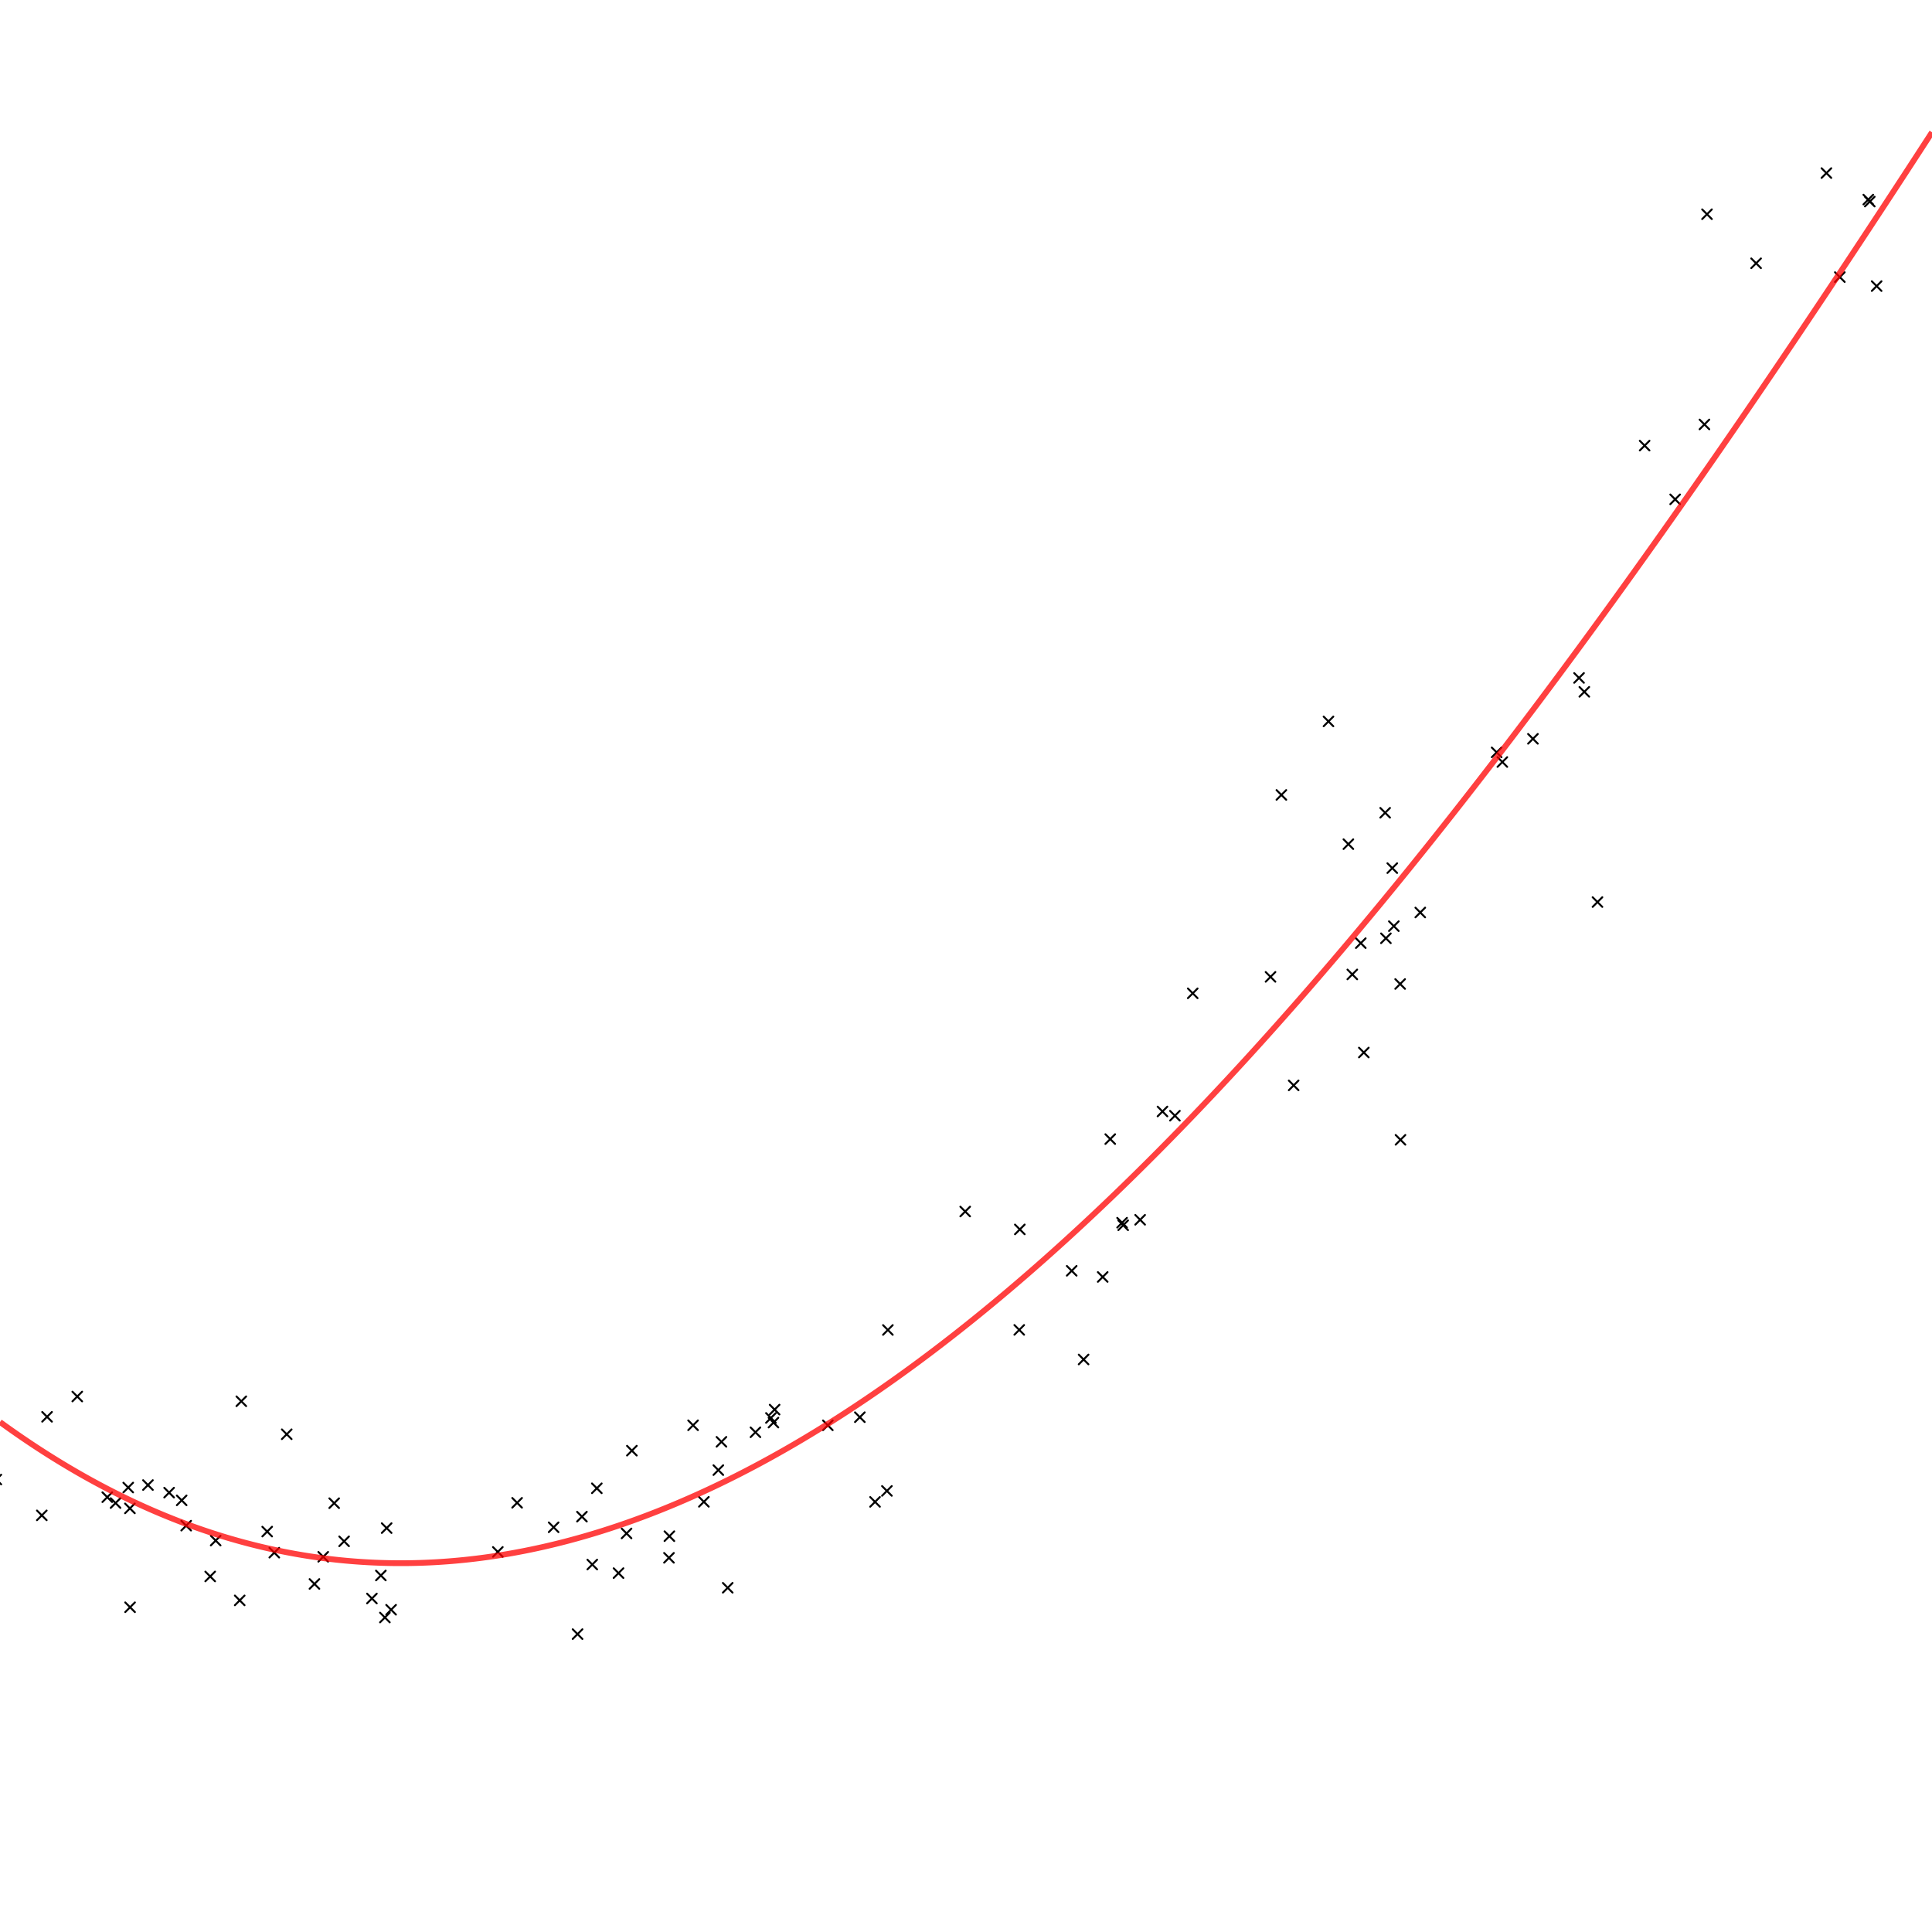
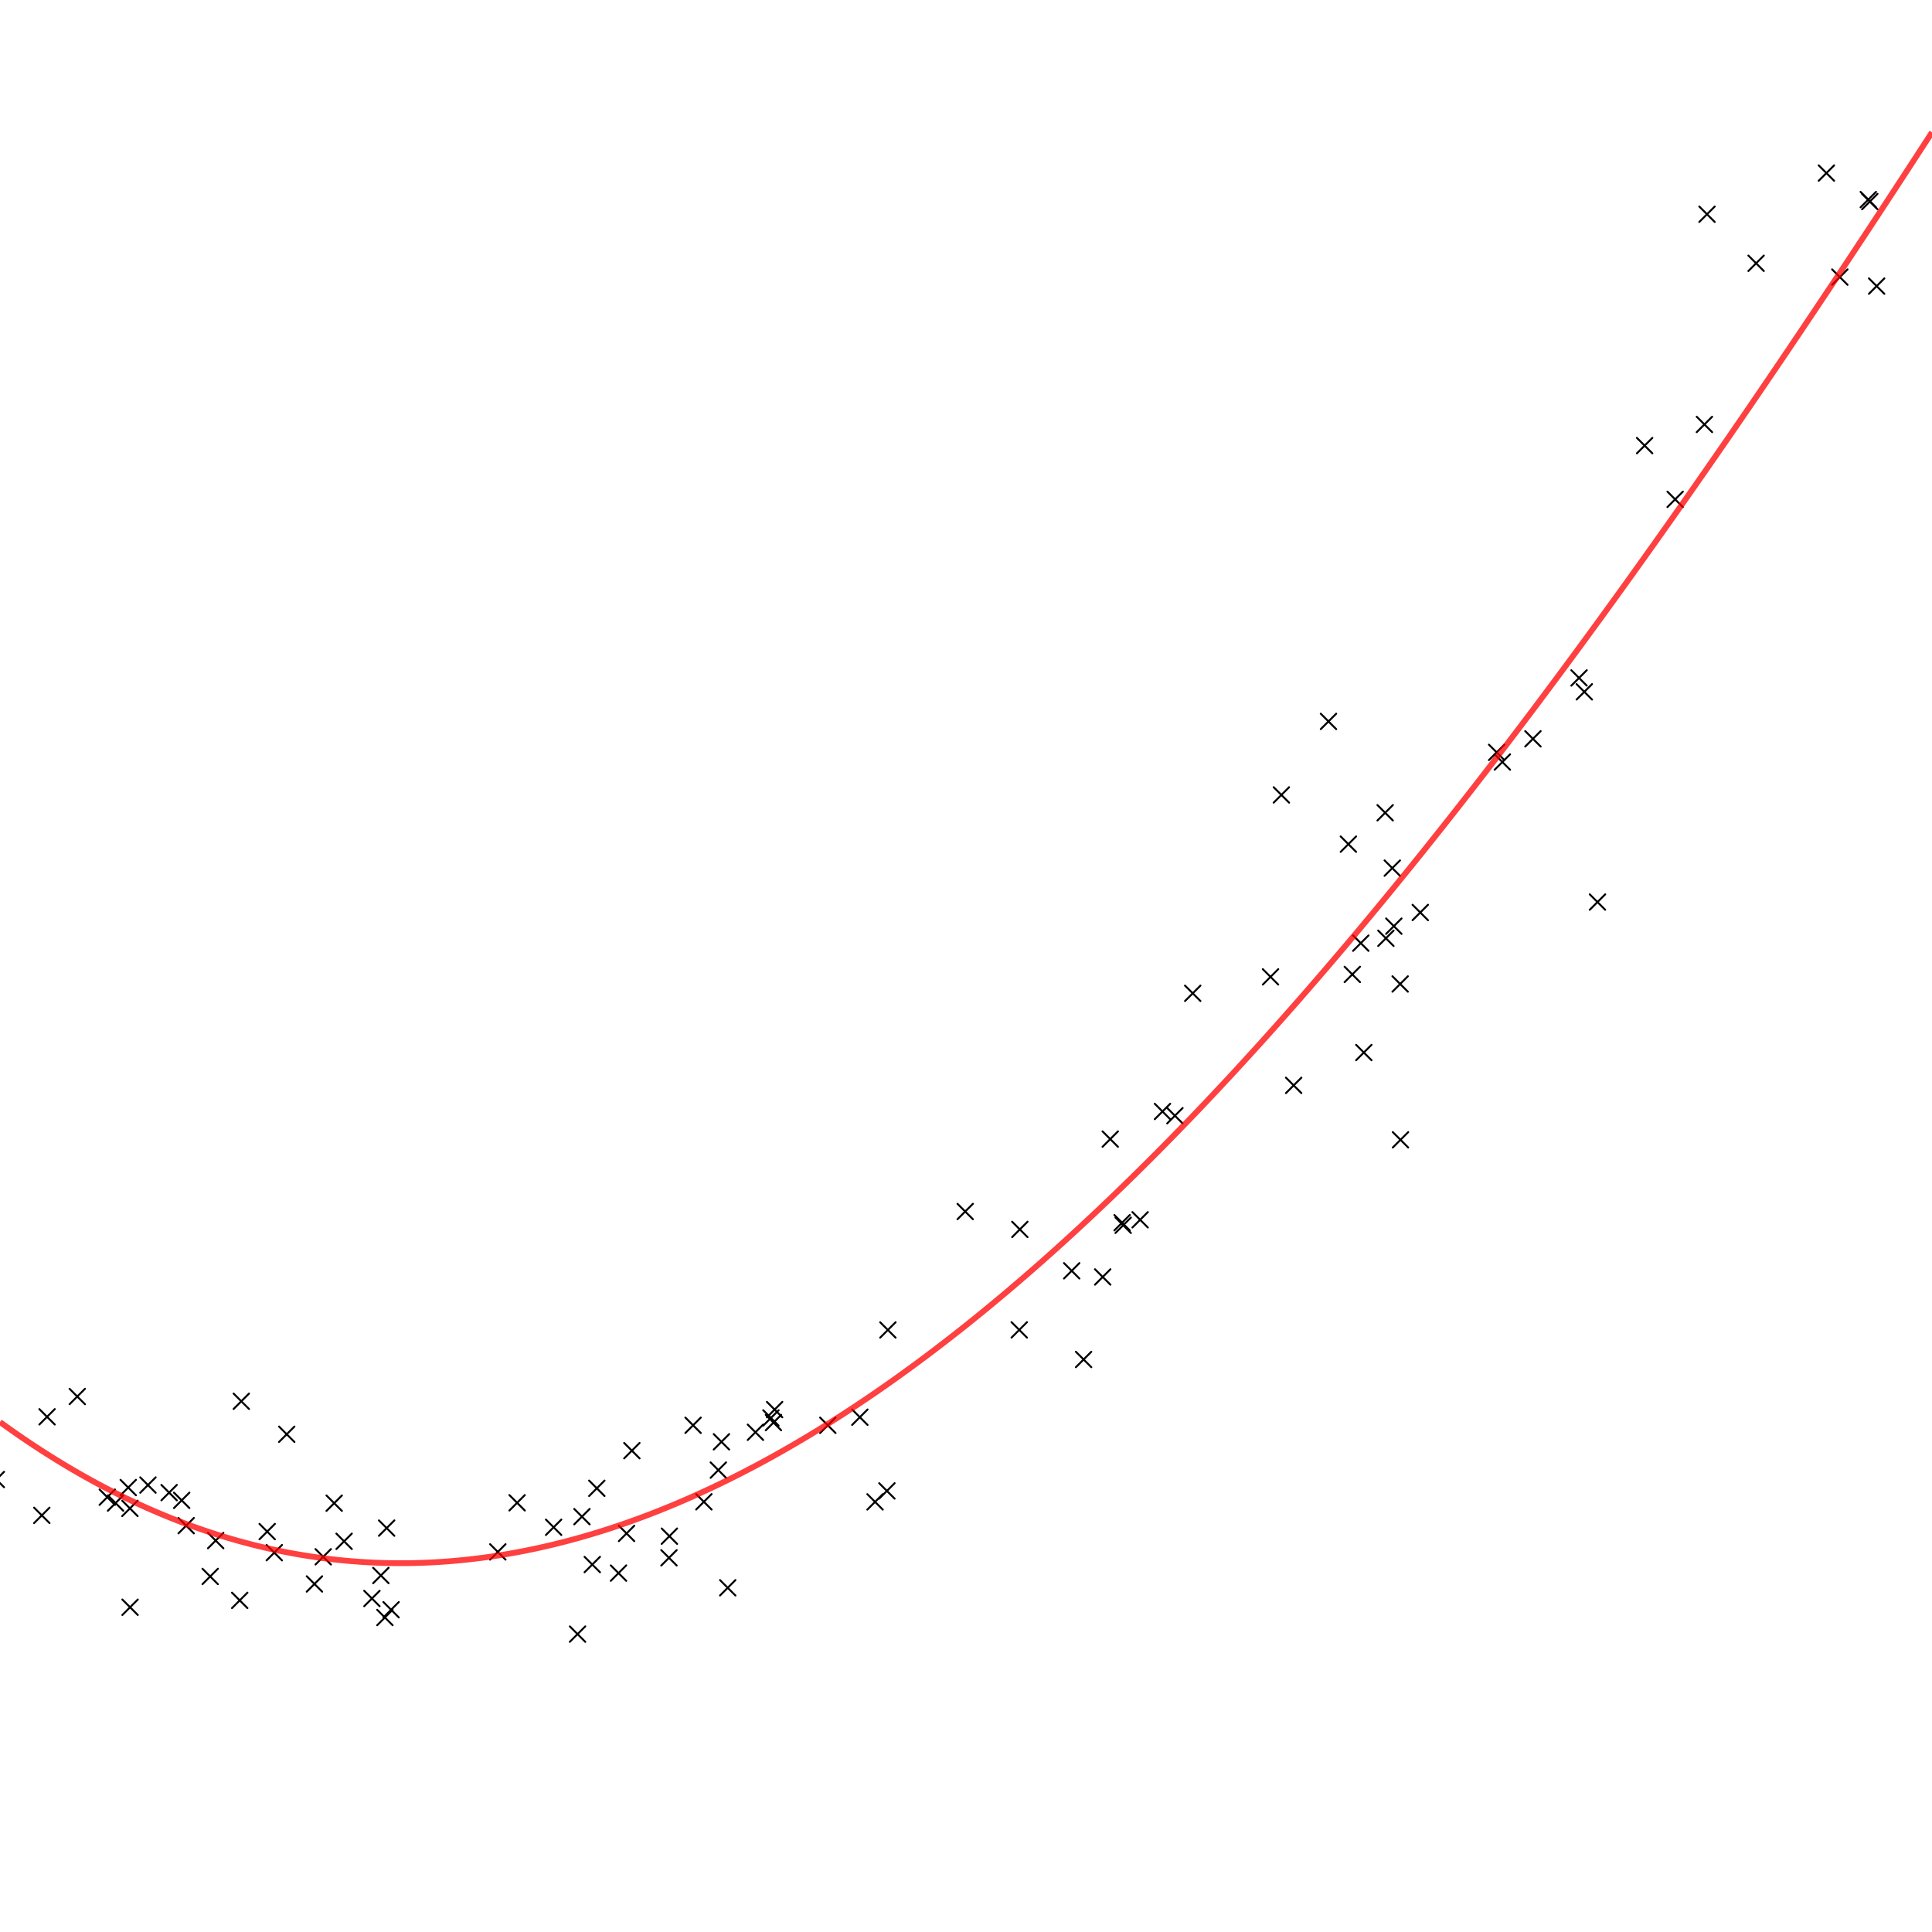
<svg xmlns="http://www.w3.org/2000/svg" xmlns:xlink="http://www.w3.org/1999/xlink" width="1000" height="1000" version="1.1">
  <defs>
-     <path id="datapoint" style="fill:none;stroke:#000000;stroke-width:1px;stroke-linecap:round;stroke-linejoin:round;stroke-opacity:1" d="M -2.5 -2.5 L 2.5 2.5 M -2.5 2.5 L 2.5 -2.5" />
+     <path id="datapoint" fill="none" stroke="#000000" stroke-width="1px" stroke-linecap="round" stroke-opacity="1" d="M -4 -4 L 4 4 M -4 4 L 4 -4" />
  </defs>
  <g transform="translate(0,1000) scale(1,-1)">
    <g id="data">
      <use xlink:href="#datapoint" transform="translate(720.6385,550.6638)" />
      <use xlink:href="#datapoint" transform="translate(1034.725,894.069)" />
      <use xlink:href="#datapoint" transform="translate(945.3455,910.4217)" />
      <use xlink:href="#datapoint" transform="translate(286.553,209.4812)" />
      <use xlink:href="#datapoint" transform="translate(148.4083,257.6303)" />
      <use xlink:href="#datapoint" transform="translate(400.3436,263.6736)" />
      <use xlink:href="#datapoint" transform="translate(699.9505,495.6415)" />
      <use xlink:href="#datapoint" transform="translate(400.937,270.3968)" />
      <use xlink:href="#datapoint" transform="translate(601.6969,424.6993)" />
      <use xlink:href="#datapoint" transform="translate(24.35617,266.6591)" />
      <use xlink:href="#datapoint" transform="translate(178.1095,202.2209)" />
      <use xlink:href="#datapoint" transform="translate(399.0308,266.0758)" />
      <use xlink:href="#datapoint" transform="translate(445.0578,266.4578)" />
      <use xlink:href="#datapoint" transform="translate(581.3597,365.8052)" />
      <use xlink:href="#datapoint" transform="translate(59.80788,222.0198)" />
      <use xlink:href="#datapoint" transform="translate(308.915,229.6636)" />
      <use xlink:href="#datapoint" transform="translate(459.5657,311.613)" />
      <use xlink:href="#datapoint" transform="translate(428.4862,262.2658)" />
      <use xlink:href="#datapoint" transform="translate(657.6202,494.3803)" />
      <use xlink:href="#datapoint" transform="translate(590.1313,368.6336)" />
      <use xlink:href="#datapoint" transform="translate(705.9127,455.2143)" />
      <use xlink:href="#datapoint" transform="translate(257.6767,196.7331)" />
      <use xlink:href="#datapoint" transform="translate(793.4491,617.5887)" />
      <use xlink:href="#datapoint" transform="translate(-1.891237,234.2015)" />
      <use xlink:href="#datapoint" transform="translate(202.4327,166.7958)" />
      <use xlink:href="#datapoint" transform="translate(527.5594,311.6522)" />
      <use xlink:href="#datapoint" transform="translate(172.9721,221.9516)" />
      <use xlink:href="#datapoint" transform="translate(574.6611,410.4096)" />
      <use xlink:href="#datapoint" transform="translate(96.367,210.3226)" />
      <use xlink:href="#datapoint" transform="translate(87.53522,227.4173)" />
      <use xlink:href="#datapoint" transform="translate(724.8926,410.0326)" />
      <use xlink:href="#datapoint" transform="translate(324.3029,206.2995)" />
      <use xlink:href="#datapoint" transform="translate(267.6512,222.1532)" />
      <use xlink:href="#datapoint" transform="translate(373.4203,253.7232)" />
      <use xlink:href="#datapoint" transform="translate(735.1328,527.695)" />
      <use xlink:href="#datapoint" transform="translate(67.3229,168.0918)" />
      <use xlink:href="#datapoint" transform="translate(376.6638,178.1677)" />
      <use xlink:href="#datapoint" transform="translate(908.9544,863.7266)" />
      <use xlink:href="#datapoint" transform="translate(199.2192,162.7831)" />
      <use xlink:href="#datapoint" transform="translate(364.324,222.663)" />
      <use xlink:href="#datapoint" transform="translate(499.5847,372.9217)" />
      <use xlink:href="#datapoint" transform="translate(669.596,438.2101)" />
      <use xlink:href="#datapoint" transform="translate(721.4477,520.6217)" />
      <use xlink:href="#datapoint" transform="translate(111.6345,202.6027)" />
      <use xlink:href="#datapoint" transform="translate(346.2591,193.6777)" />
      <use xlink:href="#datapoint" transform="translate(197.1305,184.5282)" />
      <use xlink:href="#datapoint" transform="translate(162.7597,180.1444)" />
      <use xlink:href="#datapoint" transform="translate(717.3411,514.3486)" />
      <use xlink:href="#datapoint" transform="translate(687.6208,626.5967)" />
      <use xlink:href="#datapoint" transform="translate(716.9552,579.3123)" />
      <use xlink:href="#datapoint" transform="translate(663.2374,588.5476)" />
      <use xlink:href="#datapoint" transform="translate(138.2988,207.253)" />
      <use xlink:href="#datapoint" transform="translate(452.9172,222.6288)" />
      <use xlink:href="#datapoint" transform="translate(298.9429,154.1861)" />
      <use xlink:href="#datapoint" transform="translate(967.0242,896.6952)" />
      <use xlink:href="#datapoint" transform="translate(608.1363,422.506)" />
      <use xlink:href="#datapoint" transform="translate(554.7081,342.2362)" />
      <use xlink:href="#datapoint" transform="translate(777.6169,605.5813)" />
      <use xlink:href="#datapoint" transform="translate(167.2989,194.2058)" />
      <use xlink:href="#datapoint" transform="translate(617.3534,485.8615)" />
      <use xlink:href="#datapoint" transform="translate(66.37325,230.0503)" />
      <use xlink:href="#datapoint" transform="translate(301.2104,214.984)" />
      <use xlink:href="#datapoint" transform="translate(851.2587,769.3553)" />
      <use xlink:href="#datapoint" transform="translate(21.63663,215.655)" />
      <use xlink:href="#datapoint" transform="translate(94.03565,223.4169)" />
      <use xlink:href="#datapoint" transform="translate(697.918,563.0681)" />
      <use xlink:href="#datapoint" transform="translate(124.9014,274.7038)" />
      <use xlink:href="#datapoint" transform="translate(124.0751,171.6445)" />
      <use xlink:href="#datapoint" transform="translate(820.0398,641.9133)" />
      <use xlink:href="#datapoint" transform="translate(560.8681,296.3383)" />
      <use xlink:href="#datapoint" transform="translate(580.7901,367.1317)" />
      <use xlink:href="#datapoint" transform="translate(200.13,209.0584)" />
      <use xlink:href="#datapoint" transform="translate(704.3384,511.8239)" />
      <use xlink:href="#datapoint" transform="translate(817.3078,649.1024)" />
      <use xlink:href="#datapoint" transform="translate(358.7351,262.2794)" />
      <use xlink:href="#datapoint" transform="translate(306.5628,190.2002)" />
      <use xlink:href="#datapoint" transform="translate(108.7976,184.035)" />
      <use xlink:href="#datapoint" transform="translate(967.8022,895.6647)" />
      <use xlink:href="#datapoint" transform="translate(327.0585,249.1388)" />
      <use xlink:href="#datapoint" transform="translate(774.6579,610.5715)" />
      <use xlink:href="#datapoint" transform="translate(952.2964,856.5765)" />
      <use xlink:href="#datapoint" transform="translate(971.3452,851.917)" />
      <use xlink:href="#datapoint" transform="translate(192.5055,172.6195)" />
      <use xlink:href="#datapoint" transform="translate(724.7142,490.6924)" />
      <use xlink:href="#datapoint" transform="translate(459.0633,228.3029)" />
      <use xlink:href="#datapoint" transform="translate(55.51806,225.0648)" />
      <use xlink:href="#datapoint" transform="translate(346.4749,204.8755)" />
      <use xlink:href="#datapoint" transform="translate(320.1429,185.7567)" />
      <use xlink:href="#datapoint" transform="translate(527.8609,363.6558)" />
      <use xlink:href="#datapoint" transform="translate(39.99694,277.1655)" />
      <use xlink:href="#datapoint" transform="translate(826.8493,533.0988)" />
      <use xlink:href="#datapoint" transform="translate(67.24334,219.2648)" />
      <use xlink:href="#datapoint" transform="translate(883.5389,889.1168)" />
      <use xlink:href="#datapoint" transform="translate(76.58351,231.3446)" />
      <use xlink:href="#datapoint" transform="translate(882.2102,780.3126)" />
      <use xlink:href="#datapoint" transform="translate(141.9729,196.3407)" />
      <use xlink:href="#datapoint" transform="translate(391.0139,258.6547)" />
      <use xlink:href="#datapoint" transform="translate(570.7565,339.0455)" />
      <use xlink:href="#datapoint" transform="translate(371.8021,239.0764)" />
      <use xlink:href="#datapoint" transform="translate(867.0527,741.5433)" />
    </g>
-     <path id="trend" style="opacity:0.75;fill:none;stroke:#ff0000;stroke-width:3;stroke-linecap:butt;stroke-linejoin:miter;stroke-opacity:1" d="M 0.0,263.952 L        1.0,263.227        2.0,262.506        3.0,261.789        4.0,261.076        5.0,260.367        6.0,259.661        7.0,258.959        8.0,258.261        9.0,257.567        10.0,256.876        11.0,256.19        12.0,255.507        13.0,254.828        14.0,254.152        15.0,253.481        16.0,252.813        17.0,252.149        18.0,251.489        19.0,250.833        20.0,250.18        21.0,249.531        22.0,248.886        23.0,248.245        24.0,247.607        25.0,246.973        26.0,246.343        27.0,245.717        28.0,245.094        29.0,244.475        30.0,243.86        31.0,243.249        32.0,242.641        33.0,242.037        34.0,241.437        35.0,240.84        36.0,240.247        37.0,239.658        38.0,239.073        39.0,238.491        40.0,237.913        41.0,237.339        42.0,236.769        43.0,236.202        44.0,235.638        45.0,235.079        46.0,234.523        47.0,233.971        48.0,233.423        49.0,232.878        50.0,232.337        51.0,231.799        52.0,231.266        53.0,230.736        54.0,230.209        55.0,229.686        56.0,229.167        57.0,228.652        58.0,228.14        59.0,227.632        60.0,227.127        61.0,226.626        62.0,226.129        63.0,225.635        64.0,225.145        65.0,224.659        66.0,224.176        67.0,223.697        68.0,223.222        69.0,222.75        70.0,222.282        71.0,221.817        72.0,221.356        73.0,220.898        74.0,220.445        75.0,219.994        76.0,219.548        77.0,219.104        78.0,218.665        79.0,218.229        80.0,217.797        81.0,217.368        82.0,216.943        83.0,216.521        84.0,216.103        85.0,215.689        86.0,215.278        87.0,214.87        88.0,214.467        89.0,214.066        90.0,213.67        91.0,213.276        92.0,212.887        93.0,212.501        94.0,212.118        95.0,211.739        96.0,211.364        97.0,210.992        98.0,210.623        99.0,210.258        100.0,209.897        101.0,209.539        102.0,209.185        103.0,208.834        104.0,208.487        105.0,208.143        106.0,207.802        107.0,207.466        108.0,207.132        109.0,206.802        110.0,206.476        111.0,206.153        112.0,205.834        113.0,205.518        114.0,205.205        115.0,204.896        116.0,204.591        117.0,204.289        118.0,203.99        119.0,203.695        120.0,203.403        121.0,203.115        122.0,202.83        123.0,202.549        124.0,202.271        125.0,201.996        126.0,201.725        127.0,201.458        128.0,201.194        129.0,200.933        130.0,200.676        131.0,200.422        132.0,200.171        133.0,199.924        134.0,199.681        135.0,199.44        136.0,199.204        137.0,198.97        138.0,198.74        139.0,198.513        140.0,198.29        141.0,198.07        142.0,197.854        143.0,197.641        144.0,197.431        145.0,197.225        146.0,197.022        147.0,196.822        148.0,196.626        149.0,196.433        150.0,196.244        151.0,196.058        152.0,195.875        153.0,195.696        154.0,195.52        155.0,195.347        156.0,195.177        157.0,195.011        158.0,194.849        159.0,194.689        160.0,194.533        161.0,194.381        162.0,194.231        163.0,194.085        164.0,193.943        165.0,193.803        166.0,193.667        167.0,193.534        168.0,193.405        169.0,193.279        170.0,193.156        171.0,193.036        172.0,192.92        173.0,192.807        174.0,192.697        175.0,192.591        176.0,192.488        177.0,192.388        178.0,192.291        179.0,192.198        180.0,192.108        181.0,192.021        182.0,191.937        183.0,191.857        184.0,191.78        185.0,191.706        186.0,191.636        187.0,191.569        188.0,191.505        189.0,191.444        190.0,191.386        191.0,191.332        192.0,191.281        193.0,191.233        194.0,191.188        195.0,191.147        196.0,191.109        197.0,191.074        198.0,191.042        199.0,191.014        200.0,190.988        201.0,190.966        202.0,190.947        203.0,190.931        204.0,190.919        205.0,190.91        206.0,190.903        207.0,190.9        208.0,190.901        209.0,190.904        210.0,190.911        211.0,190.92        212.0,190.933        213.0,190.949        214.0,190.969        215.0,190.991        216.0,191.017        217.0,191.045        218.0,191.077        219.0,191.112        220.0,191.15        221.0,191.192        222.0,191.236        223.0,191.284        224.0,191.334        225.0,191.388        226.0,191.445        227.0,191.505        228.0,191.568        229.0,191.635        230.0,191.704        231.0,191.776        232.0,191.852        233.0,191.931        234.0,192.013        235.0,192.098        236.0,192.186        237.0,192.277        238.0,192.371        239.0,192.468        240.0,192.569        241.0,192.672        242.0,192.779        243.0,192.888        244.0,193.001        245.0,193.117        246.0,193.235        247.0,193.357        248.0,193.482        249.0,193.61        250.0,193.741        251.0,193.875        252.0,194.012        253.0,194.153        254.0,194.296        255.0,194.442        256.0,194.591        257.0,194.744        258.0,194.899        259.0,195.057        260.0,195.219        261.0,195.383        262.0,195.55        263.0,195.721        264.0,195.894        265.0,196.071        266.0,196.25        267.0,196.433        268.0,196.618        269.0,196.806        270.0,196.998        271.0,197.192        272.0,197.389        273.0,197.59        274.0,197.793        275.0,197.999        276.0,198.209        277.0,198.421        278.0,198.636        279.0,198.854        280.0,199.075        281.0,199.299        282.0,199.526        283.0,199.756        284.0,199.989        285.0,200.225        286.0,200.464        287.0,200.706        288.0,200.95        289.0,201.198        290.0,201.448        291.0,201.702        292.0,201.958        293.0,202.217        294.0,202.48        295.0,202.745        296.0,203.013        297.0,203.284        298.0,203.558        299.0,203.834        300.0,204.114        301.0,204.396        302.0,204.682        303.0,204.97        304.0,205.261        305.0,205.555        306.0,205.852        307.0,206.152        308.0,206.455        309.0,206.76        310.0,207.068        311.0,207.38        312.0,207.694        313.0,208.011        314.0,208.331        315.0,208.653        316.0,208.979        317.0,209.307        318.0,209.638        319.0,209.972        320.0,210.309        321.0,210.649        322.0,210.991        323.0,211.337        324.0,211.685        325.0,212.036        326.0,212.39        327.0,212.746        328.0,213.106        329.0,213.468        330.0,213.833        331.0,214.201        332.0,214.571        333.0,214.945        334.0,215.321        335.0,215.7        336.0,216.082        337.0,216.466        338.0,216.854        339.0,217.244        340.0,217.637        341.0,218.032        342.0,218.431        343.0,218.832        344.0,219.236        345.0,219.642        346.0,220.052        347.0,220.464        348.0,220.879        349.0,221.296        350.0,221.717        351.0,222.14        352.0,222.566        353.0,222.995        354.0,223.426        355.0,223.86        356.0,224.297        357.0,224.736        358.0,225.178        359.0,225.623        360.0,226.071        361.0,226.521        362.0,226.974        363.0,227.43        364.0,227.888        365.0,228.35        366.0,228.813        367.0,229.28        368.0,229.749        369.0,230.221        370.0,230.696        371.0,231.173        372.0,231.653        373.0,232.135        374.0,232.62        375.0,233.108        376.0,233.599        377.0,234.092        378.0,234.588        379.0,235.086        380.0,235.588        381.0,236.091        382.0,236.598        383.0,237.107        384.0,237.619        385.0,238.133        386.0,238.65        387.0,239.169        388.0,239.692        389.0,240.216        390.0,240.744        391.0,241.274        392.0,241.807        393.0,242.342        394.0,242.88        395.0,243.42        396.0,243.963        397.0,244.509        398.0,245.057        399.0,245.608        400.0,246.161        401.0,246.717        402.0,247.276        403.0,247.837        404.0,248.401        405.0,248.967        406.0,249.536        407.0,250.108        408.0,250.682        409.0,251.258        410.0,251.837        411.0,252.419        412.0,253.003        413.0,253.59        414.0,254.179        415.0,254.771        416.0,255.365        417.0,255.962        418.0,256.561        419.0,257.163        420.0,257.768        421.0,258.375        422.0,258.984        423.0,259.596        424.0,260.211        425.0,260.828        426.0,261.447        427.0,262.069        428.0,262.694        429.0,263.321        430.0,263.95        431.0,264.582        432.0,265.217        433.0,265.854        434.0,266.493        435.0,267.135        436.0,267.779        437.0,268.426        438.0,269.076        439.0,269.727        440.0,270.382        441.0,271.038        442.0,271.697        443.0,272.359        444.0,273.023        445.0,273.69        446.0,274.359        447.0,275.03        448.0,275.704        449.0,276.38        450.0,277.059        451.0,277.74        452.0,278.423        453.0,279.109        454.0,279.797        455.0,280.488        456.0,281.181        457.0,281.877        458.0,282.575        459.0,283.275        460.0,283.978        461.0,284.683        462.0,285.391        463.0,286.101        464.0,286.813        465.0,287.528        466.0,288.245        467.0,288.964        468.0,289.686        469.0,290.41        470.0,291.137        471.0,291.866        472.0,292.597        473.0,293.331        474.0,294.067        475.0,294.805        476.0,295.546        477.0,296.289        478.0,297.034        479.0,297.782        480.0,298.532        481.0,299.285        482.0,300.039        483.0,300.796        484.0,301.556        485.0,302.317        486.0,303.081        487.0,303.848        488.0,304.616        489.0,305.387        490.0,306.161        491.0,306.936        492.0,307.714        493.0,308.494        494.0,309.277        495.0,310.061        496.0,310.848        497.0,311.638        498.0,312.429        499.0,313.223        500.0,314.019        501.0,314.817        502.0,315.618        503.0,316.421        504.0,317.226        505.0,318.034        506.0,318.843        507.0,319.655        508.0,320.469        509.0,321.286        510.0,322.105        511.0,322.925        512.0,323.749        513.0,324.574        514.0,325.402        515.0,326.231        516.0,327.064        517.0,327.898        518.0,328.734        519.0,329.573        520.0,330.414        521.0,331.257        522.0,332.102        523.0,332.95        524.0,333.8        525.0,334.652        526.0,335.506        527.0,336.362        528.0,337.221        529.0,338.081        530.0,338.944        531.0,339.809        532.0,340.676        533.0,341.546        534.0,342.417        535.0,343.291        536.0,344.167        537.0,345.045        538.0,345.925        539.0,346.807        540.0,347.692        541.0,348.578        542.0,349.467        543.0,350.358        544.0,351.251        545.0,352.146        546.0,353.044        547.0,353.943        548.0,354.845        549.0,355.748        550.0,356.654        551.0,357.562        552.0,358.472        553.0,359.384        554.0,360.298        555.0,361.215        556.0,362.133        557.0,363.054        558.0,363.976        559.0,364.901        560.0,365.828        561.0,366.757        562.0,367.688        563.0,368.621        564.0,369.556        565.0,370.493        566.0,371.432        567.0,372.373        568.0,373.317        569.0,374.262        570.0,375.21        571.0,376.159        572.0,377.111        573.0,378.065        574.0,379.02        575.0,379.978        576.0,380.938        577.0,381.899        578.0,382.863        579.0,383.829        580.0,384.797        581.0,385.767        582.0,386.739        583.0,387.713        584.0,388.689        585.0,389.667        586.0,390.646        587.0,391.628        588.0,392.612        589.0,393.598        590.0,394.586        591.0,395.576        592.0,396.568        593.0,397.562        594.0,398.558        595.0,399.556        596.0,400.556        597.0,401.557        598.0,402.561        599.0,403.567        600.0,404.574        601.0,405.584        602.0,406.596        603.0,407.609        604.0,408.625        605.0,409.642        606.0,410.662        607.0,411.683        608.0,412.706        609.0,413.731        610.0,414.759        611.0,415.788        612.0,416.819        613.0,417.852        614.0,418.886        615.0,419.923        616.0,420.962        617.0,422.002        618.0,423.045        619.0,424.089        620.0,425.135        621.0,426.184        622.0,427.234        623.0,428.286        624.0,429.339        625.0,430.395        626.0,431.453        627.0,432.512        628.0,433.574        629.0,434.637        630.0,435.702        631.0,436.769        632.0,437.838        633.0,438.908        634.0,439.981        635.0,441.055        636.0,442.132        637.0,443.21        638.0,444.29        639.0,445.371        640.0,446.455        641.0,447.54        642.0,448.628        643.0,449.717        644.0,450.808        645.0,451.9        646.0,452.995        647.0,454.091        648.0,455.19        649.0,456.29        650.0,457.391        651.0,458.495        652.0,459.6        653.0,460.708        654.0,461.817        655.0,462.927        656.0,464.04        657.0,465.154        658.0,466.27        659.0,467.388        660.0,468.508        661.0,469.629        662.0,470.753        663.0,471.878        664.0,473.004        665.0,474.133        666.0,475.263        667.0,476.395        668.0,477.529        669.0,478.665        670.0,479.802        671.0,480.941        672.0,482.082        673.0,483.224        674.0,484.368        675.0,485.514        676.0,486.662        677.0,487.811        678.0,488.962        679.0,490.115        680.0,491.27        681.0,492.426        682.0,493.584        683.0,494.744        684.0,495.905        685.0,497.068        686.0,498.233        687.0,499.399        688.0,500.567        689.0,501.737        690.0,502.909        691.0,504.082        692.0,505.257        693.0,506.433        694.0,507.611        695.0,508.791        696.0,509.973        697.0,511.156        698.0,512.341        699.0,513.527        700.0,514.716        701.0,515.905        702.0,517.097        703.0,518.29        704.0,519.485        705.0,520.681        706.0,521.879        707.0,523.078        708.0,524.28        709.0,525.483        710.0,526.687        711.0,527.893        712.0,529.101        713.0,530.31        714.0,531.521        715.0,532.734        716.0,533.948        717.0,535.163        718.0,536.381        719.0,537.6        720.0,538.82        721.0,540.042        722.0,541.266        723.0,542.491        724.0,543.718        725.0,544.946        726.0,546.176        727.0,547.408        728.0,548.641        729.0,549.876        730.0,551.112        731.0,552.35        732.0,553.589        733.0,554.83        734.0,556.072        735.0,557.316        736.0,558.562        737.0,559.809        738.0,561.057        739.0,562.307        740.0,563.559        741.0,564.812        742.0,566.067        743.0,567.323        744.0,568.58        745.0,569.84        746.0,571.1        747.0,572.362        748.0,573.626        749.0,574.891        750.0,576.158        751.0,577.426        752.0,578.696        753.0,579.967        754.0,581.24        755.0,582.514        756.0,583.789        757.0,585.067        758.0,586.345        759.0,587.625        760.0,588.907        761.0,590.19        762.0,591.474        763.0,592.76        764.0,594.047        765.0,595.336        766.0,596.626        767.0,597.918        768.0,599.211        769.0,600.505        770.0,601.801        771.0,603.098        772.0,604.397        773.0,605.697        774.0,606.999        775.0,608.302        776.0,609.607        777.0,610.913        778.0,612.22        779.0,613.529        780.0,614.839        781.0,616.15        782.0,617.463        783.0,618.777        784.0,620.093        785.0,621.41        786.0,622.728        787.0,624.048        788.0,625.369        789.0,626.692        790.0,628.016        791.0,629.341        792.0,630.668        793.0,631.996        794.0,633.325        795.0,634.656        796.0,635.988        797.0,637.322        798.0,638.656        799.0,639.993        800.0,641.33        801.0,642.669        802.0,644.009        803.0,645.35        804.0,646.693        805.0,648.037        806.0,649.383        807.0,650.73        808.0,652.078        809.0,653.427        810.0,654.778        811.0,656.13        812.0,657.483        813.0,658.838        814.0,660.193        815.0,661.551        816.0,662.909        817.0,664.269        818.0,665.63        819.0,666.992        820.0,668.356        821.0,669.721        822.0,671.087        823.0,672.454        824.0,673.823        825.0,675.193        826.0,676.564        827.0,677.937        828.0,679.31        829.0,680.685        830.0,682.061        831.0,683.439        832.0,684.818        833.0,686.197        834.0,687.579        835.0,688.961        836.0,690.345        837.0,691.729        838.0,693.115        839.0,694.503        840.0,695.891        841.0,697.281        842.0,698.672        843.0,700.064        844.0,701.457        845.0,702.852        846.0,704.248        847.0,705.644        848.0,707.043        849.0,708.442        850.0,709.842        851.0,711.244        852.0,712.647        853.0,714.051        854.0,715.456        855.0,716.862        856.0,718.27        857.0,719.678        858.0,721.088        859.0,722.499        860.0,723.911        861.0,725.325        862.0,726.739        863.0,728.155        864.0,729.571        865.0,730.989        866.0,732.408        867.0,733.828        868.0,735.249        869.0,736.672        870.0,738.095        871.0,739.52        872.0,740.946        873.0,742.372        874.0,743.8        875.0,745.229        876.0,746.66        877.0,748.091        878.0,749.523        879.0,750.957        880.0,752.391        881.0,753.827        882.0,755.263        883.0,756.701        884.0,758.14        885.0,759.58        886.0,761.021        887.0,762.463        888.0,763.906        889.0,765.35        890.0,766.796        891.0,768.242        892.0,769.689        893.0,771.138        894.0,772.587        895.0,774.038        896.0,775.489        897.0,776.942        898.0,778.395        899.0,779.85        900.0,781.306        901.0,782.763        902.0,784.22        903.0,785.679        904.0,787.139        905.0,788.599        906.0,790.061        907.0,791.524        908.0,792.988        909.0,794.453        910.0,795.918        911.0,797.385        912.0,798.853        913.0,800.322        914.0,801.791        915.0,803.262        916.0,804.734        917.0,806.207        918.0,807.68        919.0,809.155        920.0,810.63        921.0,812.107        922.0,813.584        923.0,815.063        924.0,816.542        925.0,818.023        926.0,819.504        927.0,820.986        928.0,822.47        929.0,823.954        930.0,825.439        931.0,826.925        932.0,828.412        933.0,829.9        934.0,831.388        935.0,832.878        936.0,834.369        937.0,835.86        938.0,837.353        939.0,838.846        940.0,840.34        941.0,841.835        942.0,843.331        943.0,844.828        944.0,846.326        945.0,847.825        946.0,849.324        947.0,850.825        948.0,852.326        949.0,853.829        950.0,855.332        951.0,856.836        952.0,858.34        953.0,859.846        954.0,861.353        955.0,862.86        956.0,864.368        957.0,865.878        958.0,867.388        959.0,868.898        960.0,870.41        961.0,871.923        962.0,873.436        963.0,874.95        964.0,876.465        965.0,877.981        966.0,879.498        967.0,881.015        968.0,882.533        969.0,884.052        970.0,885.572        971.0,887.093        972.0,888.614        973.0,890.137        974.0,891.66        975.0,893.184        976.0,894.709        977.0,896.234        978.0,897.76        979.0,899.287        980.0,900.815        981.0,902.344        982.0,903.873        983.0,905.403        984.0,906.934        985.0,908.466        986.0,909.998        987.0,911.532        988.0,913.066        989.0,914.6        990.0,916.136        991.0,917.672        992.0,919.209        993.0,920.747        994.0,922.285        995.0,923.824        996.0,925.364        997.0,926.905        998.0,928.446        999.0,929.988        1000.0,931.531        " />
+     <path id="trend" fill="none" stroke="#ff0000" stroke-width="3" stroke-linecap="butt" stroke-linejoin="miter" stroke-opacity="0.75" d="M 0.0,263.952 L        1.0,263.227        2.0,262.506        3.0,261.789        4.0,261.076        5.0,260.367        6.0,259.661        7.0,258.959        8.0,258.261        9.0,257.567        10.0,256.876        11.0,256.19        12.0,255.507        13.0,254.828        14.0,254.152        15.0,253.481        16.0,252.813        17.0,252.149        18.0,251.489        19.0,250.833        20.0,250.18        21.0,249.531        22.0,248.886        23.0,248.245        24.0,247.607        25.0,246.973        26.0,246.343        27.0,245.717        28.0,245.094        29.0,244.475        30.0,243.86        31.0,243.249        32.0,242.641        33.0,242.037        34.0,241.437        35.0,240.84        36.0,240.247        37.0,239.658        38.0,239.073        39.0,238.491        40.0,237.913        41.0,237.339        42.0,236.769        43.0,236.202        44.0,235.638        45.0,235.079        46.0,234.523        47.0,233.971        48.0,233.423        49.0,232.878        50.0,232.337        51.0,231.799        52.0,231.266        53.0,230.736        54.0,230.209        55.0,229.686        56.0,229.167        57.0,228.652        58.0,228.14        59.0,227.632        60.0,227.127        61.0,226.626        62.0,226.129        63.0,225.635        64.0,225.145        65.0,224.659        66.0,224.176        67.0,223.697        68.0,223.222        69.0,222.75        70.0,222.282        71.0,221.817        72.0,221.356        73.0,220.898        74.0,220.445        75.0,219.994        76.0,219.548        77.0,219.104        78.0,218.665        79.0,218.229        80.0,217.797        81.0,217.368        82.0,216.943        83.0,216.521        84.0,216.103        85.0,215.689        86.0,215.278        87.0,214.87        88.0,214.467        89.0,214.066        90.0,213.67        91.0,213.276        92.0,212.887        93.0,212.501        94.0,212.118        95.0,211.739        96.0,211.364        97.0,210.992        98.0,210.623        99.0,210.258        100.0,209.897        101.0,209.539        102.0,209.185        103.0,208.834        104.0,208.487        105.0,208.143        106.0,207.802        107.0,207.466        108.0,207.132        109.0,206.802        110.0,206.476        111.0,206.153        112.0,205.834        113.0,205.518        114.0,205.205        115.0,204.896        116.0,204.591        117.0,204.289        118.0,203.99        119.0,203.695        120.0,203.403        121.0,203.115        122.0,202.83        123.0,202.549        124.0,202.271        125.0,201.996        126.0,201.725        127.0,201.458        128.0,201.194        129.0,200.933        130.0,200.676        131.0,200.422        132.0,200.171        133.0,199.924        134.0,199.681        135.0,199.44        136.0,199.204        137.0,198.97        138.0,198.74        139.0,198.513        140.0,198.29        141.0,198.07        142.0,197.854        143.0,197.641        144.0,197.431        145.0,197.225        146.0,197.022        147.0,196.822        148.0,196.626        149.0,196.433        150.0,196.244        151.0,196.058        152.0,195.875        153.0,195.696        154.0,195.52        155.0,195.347        156.0,195.177        157.0,195.011        158.0,194.849        159.0,194.689        160.0,194.533        161.0,194.381        162.0,194.231        163.0,194.085        164.0,193.943        165.0,193.803        166.0,193.667        167.0,193.534        168.0,193.405        169.0,193.279        170.0,193.156        171.0,193.036        172.0,192.92        173.0,192.807        174.0,192.697        175.0,192.591        176.0,192.488        177.0,192.388        178.0,192.291        179.0,192.198        180.0,192.108        181.0,192.021        182.0,191.937        183.0,191.857        184.0,191.78        185.0,191.706        186.0,191.636        187.0,191.569        188.0,191.505        189.0,191.444        190.0,191.386        191.0,191.332        192.0,191.281        193.0,191.233        194.0,191.188        195.0,191.147        196.0,191.109        197.0,191.074        198.0,191.042        199.0,191.014        200.0,190.988        201.0,190.966        202.0,190.947        203.0,190.931        204.0,190.919        205.0,190.91        206.0,190.903        207.0,190.9        208.0,190.901        209.0,190.904        210.0,190.911        211.0,190.92        212.0,190.933        213.0,190.949        214.0,190.969        215.0,190.991        216.0,191.017        217.0,191.045        218.0,191.077        219.0,191.112        220.0,191.15        221.0,191.192        222.0,191.236        223.0,191.284        224.0,191.334        225.0,191.388        226.0,191.445        227.0,191.505        228.0,191.568        229.0,191.635        230.0,191.704        231.0,191.776        232.0,191.852        233.0,191.931        234.0,192.013        235.0,192.098        236.0,192.186        237.0,192.277        238.0,192.371        239.0,192.468        240.0,192.569        241.0,192.672        242.0,192.779        243.0,192.888        244.0,193.001        245.0,193.117        246.0,193.235        247.0,193.357        248.0,193.482        249.0,193.61        250.0,193.741        251.0,193.875        252.0,194.012        253.0,194.153        254.0,194.296        255.0,194.442        256.0,194.591        257.0,194.744        258.0,194.899        259.0,195.057        260.0,195.219        261.0,195.383        262.0,195.55        263.0,195.721        264.0,195.894        265.0,196.071        266.0,196.25        267.0,196.433        268.0,196.618        269.0,196.806        270.0,196.998        271.0,197.192        272.0,197.389        273.0,197.59        274.0,197.793        275.0,197.999        276.0,198.209        277.0,198.421        278.0,198.636        279.0,198.854        280.0,199.075        281.0,199.299        282.0,199.526        283.0,199.756        284.0,199.989        285.0,200.225        286.0,200.464        287.0,200.706        288.0,200.95        289.0,201.198        290.0,201.448        291.0,201.702        292.0,201.958        293.0,202.217        294.0,202.48        295.0,202.745        296.0,203.013        297.0,203.284        298.0,203.558        299.0,203.834        300.0,204.114        301.0,204.396        302.0,204.682        303.0,204.97        304.0,205.261        305.0,205.555        306.0,205.852        307.0,206.152        308.0,206.455        309.0,206.76        310.0,207.068        311.0,207.38        312.0,207.694        313.0,208.011        314.0,208.331        315.0,208.653        316.0,208.979        317.0,209.307        318.0,209.638        319.0,209.972        320.0,210.309        321.0,210.649        322.0,210.991        323.0,211.337        324.0,211.685        325.0,212.036        326.0,212.39        327.0,212.746        328.0,213.106        329.0,213.468        330.0,213.833        331.0,214.201        332.0,214.571        333.0,214.945        334.0,215.321        335.0,215.7        336.0,216.082        337.0,216.466        338.0,216.854        339.0,217.244        340.0,217.637        341.0,218.032        342.0,218.431        343.0,218.832        344.0,219.236        345.0,219.642        346.0,220.052        347.0,220.464        348.0,220.879        349.0,221.296        350.0,221.717        351.0,222.14        352.0,222.566        353.0,222.995        354.0,223.426        355.0,223.86        356.0,224.297        357.0,224.736        358.0,225.178        359.0,225.623        360.0,226.071        361.0,226.521        362.0,226.974        363.0,227.43        364.0,227.888        365.0,228.35        366.0,228.813        367.0,229.28        368.0,229.749        369.0,230.221        370.0,230.696        371.0,231.173        372.0,231.653        373.0,232.135        374.0,232.62        375.0,233.108        376.0,233.599        377.0,234.092        378.0,234.588        379.0,235.086        380.0,235.588        381.0,236.091        382.0,236.598        383.0,237.107        384.0,237.619        385.0,238.133        386.0,238.65        387.0,239.169        388.0,239.692        389.0,240.216        390.0,240.744        391.0,241.274        392.0,241.807        393.0,242.342        394.0,242.88        395.0,243.42        396.0,243.963        397.0,244.509        398.0,245.057        399.0,245.608        400.0,246.161        401.0,246.717        402.0,247.276        403.0,247.837        404.0,248.401        405.0,248.967        406.0,249.536        407.0,250.108        408.0,250.682        409.0,251.258        410.0,251.837        411.0,252.419        412.0,253.003        413.0,253.59        414.0,254.179        415.0,254.771        416.0,255.365        417.0,255.962        418.0,256.561        419.0,257.163        420.0,257.768        421.0,258.375        422.0,258.984        423.0,259.596        424.0,260.211        425.0,260.828        426.0,261.447        427.0,262.069        428.0,262.694        429.0,263.321        430.0,263.95        431.0,264.582        432.0,265.217        433.0,265.854        434.0,266.493        435.0,267.135        436.0,267.779        437.0,268.426        438.0,269.076        439.0,269.727        440.0,270.382        441.0,271.038        442.0,271.697        443.0,272.359        444.0,273.023        445.0,273.69        446.0,274.359        447.0,275.03        448.0,275.704        449.0,276.38        450.0,277.059        451.0,277.74        452.0,278.423        453.0,279.109        454.0,279.797        455.0,280.488        456.0,281.181        457.0,281.877        458.0,282.575        459.0,283.275        460.0,283.978        461.0,284.683        462.0,285.391        463.0,286.101        464.0,286.813        465.0,287.528        466.0,288.245        467.0,288.964        468.0,289.686        469.0,290.41        470.0,291.137        471.0,291.866        472.0,292.597        473.0,293.331        474.0,294.067        475.0,294.805        476.0,295.546        477.0,296.289        478.0,297.034        479.0,297.782        480.0,298.532        481.0,299.285        482.0,300.039        483.0,300.796        484.0,301.556        485.0,302.317        486.0,303.081        487.0,303.848        488.0,304.616        489.0,305.387        490.0,306.161        491.0,306.936        492.0,307.714        493.0,308.494        494.0,309.277        495.0,310.061        496.0,310.848        497.0,311.638        498.0,312.429        499.0,313.223        500.0,314.019        501.0,314.817        502.0,315.618        503.0,316.421        504.0,317.226        505.0,318.034        506.0,318.843        507.0,319.655        508.0,320.469        509.0,321.286        510.0,322.105        511.0,322.925        512.0,323.749        513.0,324.574        514.0,325.402        515.0,326.231        516.0,327.064        517.0,327.898        518.0,328.734        519.0,329.573        520.0,330.414        521.0,331.257        522.0,332.102        523.0,332.95        524.0,333.8        525.0,334.652        526.0,335.506        527.0,336.362        528.0,337.221        529.0,338.081        530.0,338.944        531.0,339.809        532.0,340.676        533.0,341.546        534.0,342.417        535.0,343.291        536.0,344.167        537.0,345.045        538.0,345.925        539.0,346.807        540.0,347.692        541.0,348.578        542.0,349.467        543.0,350.358        544.0,351.251        545.0,352.146        546.0,353.044        547.0,353.943        548.0,354.845        549.0,355.748        550.0,356.654        551.0,357.562        552.0,358.472        553.0,359.384        554.0,360.298        555.0,361.215        556.0,362.133        557.0,363.054        558.0,363.976        559.0,364.901        560.0,365.828        561.0,366.757        562.0,367.688        563.0,368.621        564.0,369.556        565.0,370.493        566.0,371.432        567.0,372.373        568.0,373.317        569.0,374.262        570.0,375.21        571.0,376.159        572.0,377.111        573.0,378.065        574.0,379.02        575.0,379.978        576.0,380.938        577.0,381.899        578.0,382.863        579.0,383.829        580.0,384.797        581.0,385.767        582.0,386.739        583.0,387.713        584.0,388.689        585.0,389.667        586.0,390.646        587.0,391.628        588.0,392.612        589.0,393.598        590.0,394.586        591.0,395.576        592.0,396.568        593.0,397.562        594.0,398.558        595.0,399.556        596.0,400.556        597.0,401.557        598.0,402.561        599.0,403.567        600.0,404.574        601.0,405.584        602.0,406.596        603.0,407.609        604.0,408.625        605.0,409.642        606.0,410.662        607.0,411.683        608.0,412.706        609.0,413.731        610.0,414.759        611.0,415.788        612.0,416.819        613.0,417.852        614.0,418.886        615.0,419.923        616.0,420.962        617.0,422.002        618.0,423.045        619.0,424.089        620.0,425.135        621.0,426.184        622.0,427.234        623.0,428.286        624.0,429.339        625.0,430.395        626.0,431.453        627.0,432.512        628.0,433.574        629.0,434.637        630.0,435.702        631.0,436.769        632.0,437.838        633.0,438.908        634.0,439.981        635.0,441.055        636.0,442.132        637.0,443.21        638.0,444.29        639.0,445.371        640.0,446.455        641.0,447.54        642.0,448.628        643.0,449.717        644.0,450.808        645.0,451.9        646.0,452.995        647.0,454.091        648.0,455.19        649.0,456.29        650.0,457.391        651.0,458.495        652.0,459.6        653.0,460.708        654.0,461.817        655.0,462.927        656.0,464.04        657.0,465.154        658.0,466.27        659.0,467.388        660.0,468.508        661.0,469.629        662.0,470.753        663.0,471.878        664.0,473.004        665.0,474.133        666.0,475.263        667.0,476.395        668.0,477.529        669.0,478.665        670.0,479.802        671.0,480.941        672.0,482.082        673.0,483.224        674.0,484.368        675.0,485.514        676.0,486.662        677.0,487.811        678.0,488.962        679.0,490.115        680.0,491.27        681.0,492.426        682.0,493.584        683.0,494.744        684.0,495.905        685.0,497.068        686.0,498.233        687.0,499.399        688.0,500.567        689.0,501.737        690.0,502.909        691.0,504.082        692.0,505.257        693.0,506.433        694.0,507.611        695.0,508.791        696.0,509.973        697.0,511.156        698.0,512.341        699.0,513.527        700.0,514.716        701.0,515.905        702.0,517.097        703.0,518.29        704.0,519.485        705.0,520.681        706.0,521.879        707.0,523.078        708.0,524.28        709.0,525.483        710.0,526.687        711.0,527.893        712.0,529.101        713.0,530.31        714.0,531.521        715.0,532.734        716.0,533.948        717.0,535.163        718.0,536.381        719.0,537.6        720.0,538.82        721.0,540.042        722.0,541.266        723.0,542.491        724.0,543.718        725.0,544.946        726.0,546.176        727.0,547.408        728.0,548.641        729.0,549.876        730.0,551.112        731.0,552.35        732.0,553.589        733.0,554.83        734.0,556.072        735.0,557.316        736.0,558.562        737.0,559.809        738.0,561.057        739.0,562.307        740.0,563.559        741.0,564.812        742.0,566.067        743.0,567.323        744.0,568.58        745.0,569.84        746.0,571.1        747.0,572.362        748.0,573.626        749.0,574.891        750.0,576.158        751.0,577.426        752.0,578.696        753.0,579.967        754.0,581.24        755.0,582.514        756.0,583.789        757.0,585.067        758.0,586.345        759.0,587.625        760.0,588.907        761.0,590.19        762.0,591.474        763.0,592.76        764.0,594.047        765.0,595.336        766.0,596.626        767.0,597.918        768.0,599.211        769.0,600.505        770.0,601.801        771.0,603.098        772.0,604.397        773.0,605.697        774.0,606.999        775.0,608.302        776.0,609.607        777.0,610.913        778.0,612.22        779.0,613.529        780.0,614.839        781.0,616.15        782.0,617.463        783.0,618.777        784.0,620.093        785.0,621.41        786.0,622.728        787.0,624.048        788.0,625.369        789.0,626.692        790.0,628.016        791.0,629.341        792.0,630.668        793.0,631.996        794.0,633.325        795.0,634.656        796.0,635.988        797.0,637.322        798.0,638.656        799.0,639.993        800.0,641.33        801.0,642.669        802.0,644.009        803.0,645.35        804.0,646.693        805.0,648.037        806.0,649.383        807.0,650.73        808.0,652.078        809.0,653.427        810.0,654.778        811.0,656.13        812.0,657.483        813.0,658.838        814.0,660.193        815.0,661.551        816.0,662.909        817.0,664.269        818.0,665.63        819.0,666.992        820.0,668.356        821.0,669.721        822.0,671.087        823.0,672.454        824.0,673.823        825.0,675.193        826.0,676.564        827.0,677.937        828.0,679.31        829.0,680.685        830.0,682.061        831.0,683.439        832.0,684.818        833.0,686.197        834.0,687.579        835.0,688.961        836.0,690.345        837.0,691.729        838.0,693.115        839.0,694.503        840.0,695.891        841.0,697.281        842.0,698.672        843.0,700.064        844.0,701.457        845.0,702.852        846.0,704.248        847.0,705.644        848.0,707.043        849.0,708.442        850.0,709.842        851.0,711.244        852.0,712.647        853.0,714.051        854.0,715.456        855.0,716.862        856.0,718.27        857.0,719.678        858.0,721.088        859.0,722.499        860.0,723.911        861.0,725.325        862.0,726.739        863.0,728.155        864.0,729.571        865.0,730.989        866.0,732.408        867.0,733.828        868.0,735.249        869.0,736.672        870.0,738.095        871.0,739.52        872.0,740.946        873.0,742.372        874.0,743.8        875.0,745.229        876.0,746.66        877.0,748.091        878.0,749.523        879.0,750.957        880.0,752.391        881.0,753.827        882.0,755.263        883.0,756.701        884.0,758.14        885.0,759.58        886.0,761.021        887.0,762.463        888.0,763.906        889.0,765.35        890.0,766.796        891.0,768.242        892.0,769.689        893.0,771.138        894.0,772.587        895.0,774.038        896.0,775.489        897.0,776.942        898.0,778.395        899.0,779.85        900.0,781.306        901.0,782.763        902.0,784.22        903.0,785.679        904.0,787.139        905.0,788.599        906.0,790.061        907.0,791.524        908.0,792.988        909.0,794.453        910.0,795.918        911.0,797.385        912.0,798.853        913.0,800.322        914.0,801.791        915.0,803.262        916.0,804.734        917.0,806.207        918.0,807.68        919.0,809.155        920.0,810.63        921.0,812.107        922.0,813.584        923.0,815.063        924.0,816.542        925.0,818.023        926.0,819.504        927.0,820.986        928.0,822.47        929.0,823.954        930.0,825.439        931.0,826.925        932.0,828.412        933.0,829.9        934.0,831.388        935.0,832.878        936.0,834.369        937.0,835.86        938.0,837.353        939.0,838.846        940.0,840.34        941.0,841.835        942.0,843.331        943.0,844.828        944.0,846.326        945.0,847.825        946.0,849.324        947.0,850.825        948.0,852.326        949.0,853.829        950.0,855.332        951.0,856.836        952.0,858.34        953.0,859.846        954.0,861.353        955.0,862.86        956.0,864.368        957.0,865.878        958.0,867.388        959.0,868.898        960.0,870.41        961.0,871.923        962.0,873.436        963.0,874.95        964.0,876.465        965.0,877.981        966.0,879.498        967.0,881.015        968.0,882.533        969.0,884.052        970.0,885.572        971.0,887.093        972.0,888.614        973.0,890.137        974.0,891.66        975.0,893.184        976.0,894.709        977.0,896.234        978.0,897.76        979.0,899.287        980.0,900.815        981.0,902.344        982.0,903.873        983.0,905.403        984.0,906.934        985.0,908.466        986.0,909.998        987.0,911.532        988.0,913.066        989.0,914.6        990.0,916.136        991.0,917.672        992.0,919.209        993.0,920.747        994.0,922.285        995.0,923.824        996.0,925.364        997.0,926.905        998.0,928.446        999.0,929.988        1000.0,931.531        " />
  </g>
</svg>
